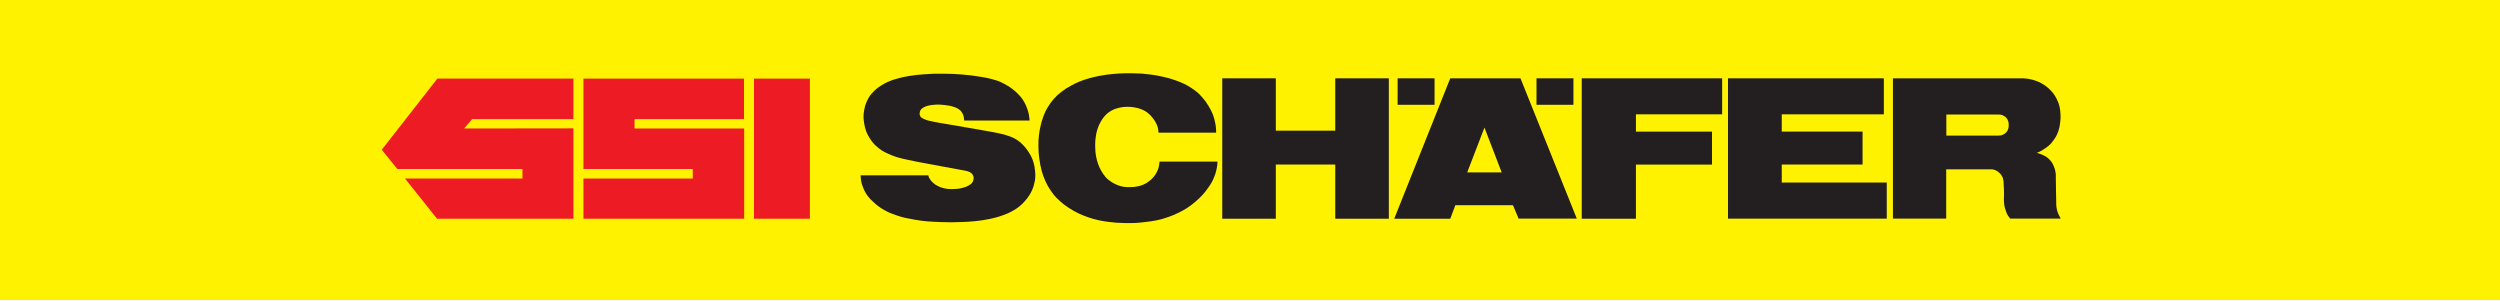
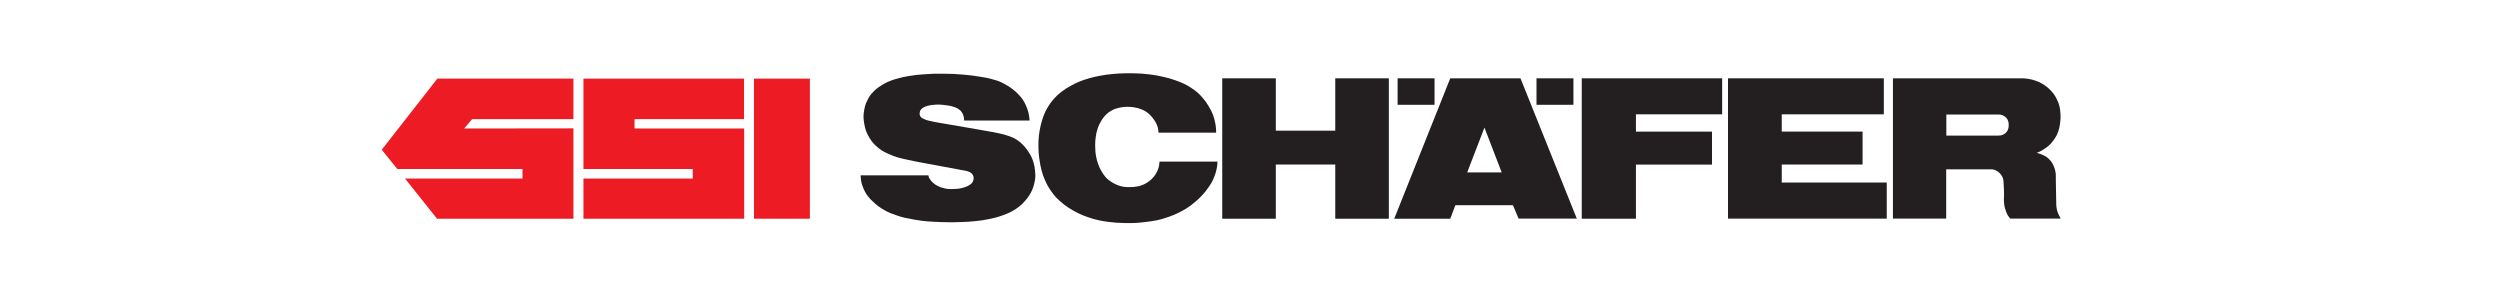
<svg xmlns="http://www.w3.org/2000/svg" version="1.0" width="690.9" height="82.914" id="svg2648">
  <defs id="defs2650">
    <clipPath id="clipPath31">
      <path d="M 0,773.858 L 552.72,773.858 L 552.72,707.527 L 0,707.527 L 0,773.858 z" id="path33" />
    </clipPath>
  </defs>
  <g transform="translate(-4.55,-490.9053)" id="layer1">
    <g transform="matrix(1.25,0,0,-1.25,4.55,1458.228)" id="g27">
-       <g clip-path="url(#clipPath31)" id="g29">
-         <path d="M 0,707.527 L 552.72,707.527 L 552.72,773.858 L 0,773.858 L 0,707.527 z" id="path35" style="fill:#fff200;fill-opacity:1;fill-rule:nonzero;stroke:none" />
-       </g>
    </g>
    <path d="M 390.793,519.866 L 401.001,519.866 L 401.001,512.549 L 390.793,512.549 L 390.793,519.866 z" id="path37" style="fill:#231f20;fill-opacity:1;fill-rule:nonzero;stroke:none" />
    <path d="M 429.176,519.866 L 439.386,519.866 L 439.386,512.549 L 429.176,512.549 L 429.176,519.866 z" id="path39" style="fill:#231f20;fill-opacity:1;fill-rule:nonzero;stroke:none" />
    <g transform="matrix(1.25,0,0,-1.25,275.4893,512.1226)" id="g41">
      <path d="M 0,0 C 1.048,-0.183 1.328,-0.183 2.668,-0.554 C 4.183,-0.975 4.228,-1.005 5.488,-1.675 C 6.17,-2.041 6.606,-2.322 7.252,-2.834 C 7.684,-3.176 7.92,-3.384 8.307,-3.781 C 8.944,-4.44 9.281,-4.852 9.727,-5.651 C 9.992,-6.126 10.111,-6.409 10.301,-6.917 C 10.609,-7.761 10.733,-8.263 10.834,-9.151 C 10.856,-9.355 10.877,-9.673 10.877,-9.673 L -3.586,-9.673 C -3.586,-9.673 -3.607,-9.178 -3.677,-8.872 C -3.78,-8.457 -3.861,-8.213 -4.097,-7.861 C -4.367,-7.464 -4.592,-7.281 -5.002,-7.026 C -5.344,-6.818 -5.573,-6.764 -5.949,-6.638 C -6.651,-6.4 -7.078,-6.354 -7.816,-6.263 C -8.856,-6.135 -9.461,-6.099 -10.501,-6.217 C -10.987,-6.272 -11.106,-6.261 -11.732,-6.435 C -12.238,-6.574 -13.223,-6.957 -13.388,-7.771 C -13.451,-8.096 -13.473,-8.318 -13.334,-8.617 C -13.198,-8.917 -13.028,-9.065 -12.733,-9.207 C -12.091,-9.513 -12.035,-9.557 -11.552,-9.671 C -9.398,-10.179 -8.764,-10.206 -6.979,-10.533 C -3.67,-11.138 -1.789,-11.391 1.512,-12.008 C 2.583,-12.208 3.199,-12.277 4.261,-12.533 C 5.024,-12.716 5.463,-12.804 6.197,-13.073 C 6.946,-13.347 7.378,-13.496 8.048,-13.925 C 8.653,-14.314 8.96,-14.59 9.461,-15.105 C 9.941,-15.599 10.177,-15.914 10.561,-16.49 C 11.144,-17.372 11.435,-17.916 11.741,-18.926 C 11.956,-19.638 12.013,-20.064 12.083,-20.804 C 12.146,-21.44 12.188,-21.806 12.121,-22.438 C 12.091,-22.797 12.044,-22.996 11.966,-23.347 C 11.819,-24.035 11.714,-24.428 11.428,-25.073 C 11.239,-25.495 11.11,-25.724 10.863,-26.119 C 10.519,-26.675 10.287,-26.97 9.853,-27.462 C 9.394,-27.984 9.115,-28.266 8.572,-28.7 C 8.023,-29.141 7.677,-29.348 7.056,-29.693 C 6.253,-30.141 5.762,-30.326 4.898,-30.644 C 3.803,-31.041 3.157,-31.192 2.021,-31.438 C 0.724,-31.718 -0.025,-31.804 -1.346,-31.939 C -2.434,-32.052 -3.051,-32.071 -4.142,-32.115 C -5.967,-32.189 -7,-32.196 -8.822,-32.12 C -11.05,-32.029 -12.323,-31.985 -14.521,-31.597 C -16.119,-31.315 -17.041,-31.163 -18.576,-30.623 C -19.618,-30.261 -20.219,-30.052 -21.179,-29.508 C -22.223,-28.918 -22.777,-28.505 -23.657,-27.689 C -24.163,-27.218 -24.458,-26.953 -24.872,-26.401 C -25.391,-25.71 -25.623,-25.265 -25.938,-24.465 C -26.122,-24.005 -26.217,-23.738 -26.321,-23.256 C -26.446,-22.693 -26.48,-21.786 -26.48,-21.786 L -11.489,-21.786 C -11.489,-21.786 -11.531,-22.125 -11.081,-22.751 C -10.863,-23.057 -10.712,-23.215 -10.427,-23.467 C -10.087,-23.771 -9.862,-23.913 -9.457,-24.129 C -9.007,-24.367 -8.73,-24.46 -8.24,-24.594 C -7.358,-24.834 -6.817,-24.84 -5.902,-24.815 C -5.148,-24.794 -4.707,-24.766 -3.983,-24.565 C -3.245,-24.361 -2.88,-24.261 -2.191,-23.78 C -1.87,-23.553 -1.708,-23.326 -1.586,-22.945 C -1.445,-22.503 -1.445,-22.173 -1.649,-21.76 C -1.832,-21.391 -2.191,-21.143 -2.426,-21.041 C -3.042,-20.777 -3.35,-20.772 -4.613,-20.531 C -8.181,-19.853 -9.144,-19.714 -12.035,-19.155 C -13.68,-18.837 -14.2,-18.777 -16.247,-18.32 C -18.018,-17.923 -18.801,-17.766 -20.675,-16.889 C -21.551,-16.478 -22.032,-16.186 -22.768,-15.555 C -23.558,-14.876 -23.96,-14.412 -24.507,-13.523 C -25.211,-12.38 -25.472,-11.616 -25.693,-10.29 C -25.834,-9.432 -25.889,-8.745 -25.794,-8.061 C -25.601,-6.683 -25.474,-6.103 -24.894,-5.006 C -24.642,-4.526 -24.539,-4.294 -24.142,-3.834 C -23.222,-2.781 -22.855,-2.529 -21.881,-1.902 C -21.308,-1.533 -20.968,-1.354 -20.349,-1.076 C -19.55,-0.719 -19.343,-0.685 -18.225,-0.36 C -17.374,-0.112 -16.654,0.025 -15.638,0.195 C -14.503,0.383 -13.855,0.436 -12.706,0.533 C -10.93,0.679 -9.918,0.691 -8.136,0.677 C -6.48,0.664 -5.544,0.631 -3.892,0.489 C -2.371,0.357 -1.508,0.26 0,0" id="path43" style="fill:#231f20;fill-opacity:1;fill-rule:nonzero;stroke:none" />
    </g>
    <g transform="matrix(1.25,0,0,-1.25,163.0231,523.8251)" id="g45">
      <path d="M 0,0 L -22.394,0 L -24.165,-2.074 L 0,-2.043 L 0,-22.02 L -30.155,-22.02 L -37.237,-13.138 L -11.263,-13.138 L -11.263,-11.029 L -38.938,-11.029 L -42.376,-6.773 L -30.089,8.951 L 0,8.951 L 0,0" id="path47" style="fill:#ed1c24;fill-opacity:1;fill-rule:nonzero;stroke:none" />
    </g>
    <g transform="matrix(1.25,0,0,-1.25,210.1693,523.8251)" id="g49">
      <path d="M 0,0 L -24.203,0 L -24.203,-2.074 L 0.034,-2.074 L 0.034,-22.02 L -35.501,-22.02 L -35.501,-13.138 L -11.335,-13.138 L -11.335,-11.029 L -35.501,-11.029 L -35.501,8.951 L 0,8.951 L 0,0" id="path51" style="fill:#ed1c24;fill-opacity:1;fill-rule:nonzero;stroke:none" />
    </g>
    <path d="M 212.919,551.35 L 228.368,551.35 L 228.368,512.636 L 212.919,512.636 L 212.919,551.35 z" id="path53" style="fill:#ed1c24;fill-opacity:1;fill-rule:nonzero;stroke:none" />
    <g transform="matrix(1.25,0,0,-1.25,357.1356,527.0164)" id="g55">
      <path d="M 0,0 L 13.142,0 L 13.142,11.573 L 24.986,11.573 L 24.986,-19.468 L 13.142,-19.468 L 13.142,-7.488 L 0,-7.488 L 0,-19.468 L -11.844,-19.468 L -11.844,11.573 L 0,11.573 L 0,0" id="path57" style="fill:#231f20;fill-opacity:1;fill-rule:nonzero;stroke:none" />
    </g>
    <g transform="matrix(1.25,0,0,-1.25,480.4843,522.4989)" id="g59">
      <path d="M 0,0 L -19.062,0 L -19.062,-3.825 L -2.246,-3.825 L -2.246,-11.115 L -19.062,-11.115 L -19.062,-23.082 L -31.043,-23.082 L -31.043,7.959 L 0,7.959 L 0,0" id="path61" style="fill:#231f20;fill-opacity:1;fill-rule:nonzero;stroke:none" />
    </g>
    <g transform="matrix(1.25,0,0,-1.25,525.1668,522.5026)" id="g63">
      <path d="M 0,0 L -22.57,0 L -22.57,-3.813 L -4.702,-3.813 L -4.702,-11.097 L -22.57,-11.097 L -22.57,-15.079 L 0.646,-15.079 L 0.646,-23.059 L -34.452,-23.059 L -34.452,7.963 L 0,7.963 L 0,0" id="path65" style="fill:#231f20;fill-opacity:1;fill-rule:nonzero;stroke:none" />
    </g>
    <g transform="matrix(1.25,0,0,-1.25,410.0281,538.5451)" id="g67">
      <path d="M 0,0 L 3.811,9.903 L 7.621,0 L 0,0 z M 11.777,20.797 L -3.748,20.797 L -16.137,-10.245 L -3.748,-10.245 L -2.623,-7.249 L 10.107,-7.249 L 11.365,-10.225 L 24.233,-10.225 L 11.777,20.797" id="path69" style="fill:#231f20;fill-opacity:1;fill-rule:nonzero;stroke:none" />
    </g>
    <g transform="matrix(1.25,0,0,-1.25,322.3968,511.4839)" id="g71">
      <path d="M 0,0 C 1.127,-0.148 1.764,-0.26 2.867,-0.517 C 3.985,-0.773 4.622,-0.928 5.695,-1.325 C 7.142,-1.86 7.951,-2.197 9.245,-3.073 C 10.454,-3.887 10.793,-4.243 11.48,-5.015 C 12.184,-5.806 12.445,-6.174 12.933,-7 C 13.792,-8.45 14.143,-9.309 14.456,-11.039 C 14.585,-11.746 14.6,-12.872 14.6,-12.872 L 1.849,-12.872 C 1.849,-12.872 1.831,-12.385 1.778,-12.081 C 1.69,-11.626 1.598,-11.375 1.409,-10.953 C 1.17,-10.422 0.974,-10.148 0.621,-9.685 C 0.311,-9.285 0.126,-9.06 -0.254,-8.726 C -0.844,-8.211 -1.246,-7.982 -1.973,-7.685 C -2.574,-7.441 -2.939,-7.365 -3.58,-7.262 C -4.205,-7.161 -4.565,-7.138 -5.193,-7.154 C -5.85,-7.17 -6.226,-7.205 -6.86,-7.358 C -7.567,-7.529 -7.97,-7.659 -8.597,-8.023 C -9.236,-8.39 -9.571,-8.668 -10.058,-9.216 C -10.422,-9.617 -10.582,-9.881 -10.861,-10.345 C -11.237,-10.985 -11.412,-11.375 -11.641,-12.081 C -11.855,-12.725 -11.92,-13.11 -12.017,-13.781 C -12.123,-14.502 -12.145,-14.915 -12.148,-15.641 C -12.15,-16.652 -12.091,-17.362 -11.925,-18.223 C -11.725,-19.238 -11.419,-20.169 -10.91,-21.125 C -10.652,-21.61 -10.213,-22.277 -9.817,-22.732 C -9.225,-23.409 -7.637,-24.535 -5.945,-24.819 C -5.395,-24.912 -5.071,-24.91 -4.507,-24.905 C -3.812,-24.899 -3.415,-24.88 -2.736,-24.736 C -2.25,-24.631 -1.969,-24.56 -1.512,-24.362 C -1.051,-24.163 -0.806,-24.013 -0.398,-23.727 C 0.097,-23.37 0.365,-23.14 0.758,-22.67 C 1.048,-22.326 1.192,-22.112 1.406,-21.718 C 1.638,-21.289 1.75,-21.031 1.879,-20.559 C 2.021,-20.067 2.084,-19.267 2.084,-19.267 L 14.881,-19.267 C 14.881,-19.267 14.906,-19.844 14.758,-20.603 C 14.56,-21.617 14.393,-22.182 13.914,-23.251 C 13.59,-23.971 13.327,-24.34 12.884,-24.987 C 12.409,-25.676 12.11,-26.045 11.545,-26.663 C 11.021,-27.23 10.705,-27.529 10.121,-28.032 C 8.725,-29.234 7.828,-29.816 6.172,-30.625 C 5.402,-31.001 4.95,-31.18 4.144,-31.47 C 2.108,-32.2 0.875,-32.396 -1.271,-32.651 C -2.909,-32.852 -3.847,-32.876 -5.495,-32.852 C -7.018,-32.829 -7.915,-32.766 -9.387,-32.57 C -10.854,-32.372 -12.053,-32.145 -13.669,-31.583 C -15.439,-30.971 -16.409,-30.484 -17.987,-29.496 C -19.354,-28.642 -20.774,-27.271 -21.256,-26.652 C -22.064,-25.603 -22.558,-24.862 -23.116,-23.662 C -23.85,-22.085 -24.217,-20.638 -24.498,-18.619 C -24.642,-17.582 -24.683,-16.989 -24.694,-15.942 C -24.705,-14.998 -24.691,-14.46 -24.59,-13.521 C -24.491,-12.677 -24.406,-12.204 -24.217,-11.375 C -24.044,-10.629 -23.942,-10.208 -23.679,-9.487 C -23.333,-8.531 -23.092,-7.995 -22.558,-7.123 C -22.138,-6.437 -21.872,-6.064 -21.341,-5.458 C -20.725,-4.755 -20.327,-4.396 -19.593,-3.823 C -18.833,-3.233 -18.364,-2.958 -17.523,-2.492 C -16.801,-2.09 -16.38,-1.883 -15.617,-1.57 C -14.864,-1.259 -14.425,-1.123 -13.646,-0.895 C -12.713,-0.62 -12.179,-0.499 -11.227,-0.315 C -10.058,-0.086 -9.387,-0.002 -8.203,0.112 C -7.13,0.214 -6.52,0.241 -5.44,0.264 C -4.81,0.278 -4.459,0.278 -3.825,0.264 C -2.331,0.234 -1.481,0.195 0,0" id="path73" style="fill:#231f20;fill-opacity:1;fill-rule:nonzero;stroke:none" />
    </g>
    <g transform="matrix(1.25,0,0,-1.25,559.5406,526.5101)" id="g75">
      <path d="M 0,0 C -0.106,-0.338 -0.207,-0.527 -0.45,-0.789 C -0.657,-1.014 -0.808,-1.12 -1.087,-1.255 C -1.472,-1.448 -1.74,-1.492 -2.173,-1.492 L -13.68,-1.498 L -13.68,3.169 L -2.173,3.168 C -1.74,3.164 -1.472,3.118 -1.087,2.927 C -0.808,2.79 -0.657,2.688 -0.45,2.461 C -0.207,2.201 -0.106,2.009 0,1.673 C 0.106,1.359 0.106,1.166 0.106,0.837 C 0.106,0.51 0.106,0.313 0,0 z M 10.8,-18.032 C 10.69,-17.613 10.627,-16.942 10.627,-16.942 L 10.526,-11.327 C 10.494,-10.295 10.575,-10.259 10.46,-9.591 C 10.364,-9.062 10.291,-8.757 10.077,-8.263 C 9.801,-7.624 9.587,-7.267 9.103,-6.769 C 8.498,-6.152 8.019,-5.92 7.222,-5.599 C 6.872,-5.46 6.307,-5.309 6.307,-5.309 C 6.307,-5.309 6.939,-5.089 7.303,-4.867 C 8.683,-4.022 9.337,-3.547 10.181,-2.301 C 10.635,-1.63 10.845,-1.206 11.106,-0.436 C 11.331,0.234 11.387,0.635 11.479,1.334 C 11.574,2.074 11.605,2.505 11.56,3.252 C 11.475,4.641 11.31,5.476 10.663,6.711 C 10.228,7.541 9.9,7.982 9.239,8.647 C 8.016,9.888 6.554,10.545 5.355,10.86 C 3.98,11.218 3.028,11.169 2.394,11.169 L -25.488,11.169 L -25.488,-19.853 L -13.711,-19.853 L -13.711,-8.947 L -3.839,-8.947 C -3.337,-8.947 -3.035,-9.026 -2.59,-9.264 C -2.342,-9.399 -2.212,-9.501 -2,-9.694 C -1.723,-9.949 -1.571,-10.114 -1.388,-10.443 C -1.146,-10.87 -1.062,-11.271 -1.037,-11.652 C -0.851,-14.632 -0.945,-15.242 -0.945,-15.242 C -0.945,-15.242 -1.037,-16.627 -0.671,-17.692 C -0.513,-18.149 -0.401,-18.617 -0.084,-19.139 C 0.099,-19.436 0.45,-19.853 0.45,-19.853 L 11.616,-19.853 C 11.616,-19.853 10.989,-18.786 10.8,-18.032" id="path77" style="fill:#231f20;fill-opacity:1;fill-rule:nonzero;stroke:none" />
    </g>
  </g>
</svg>
